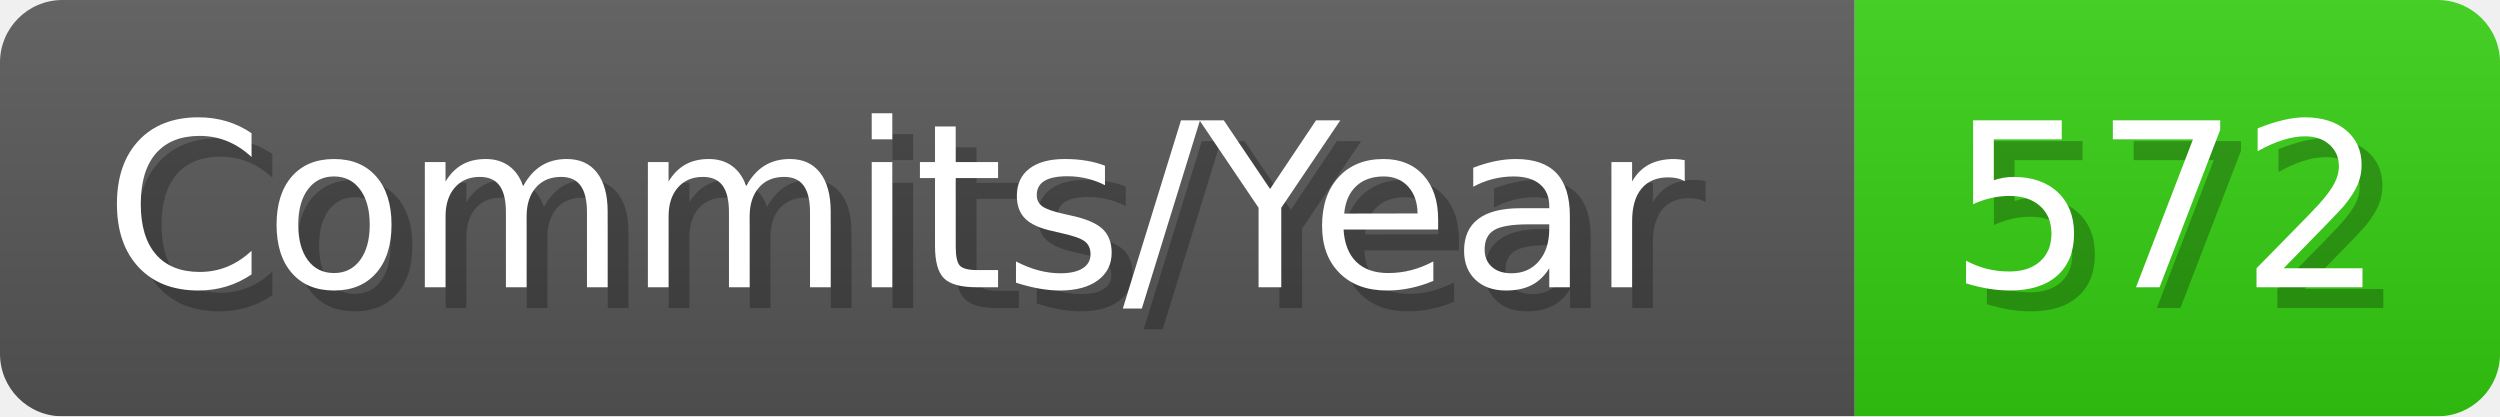
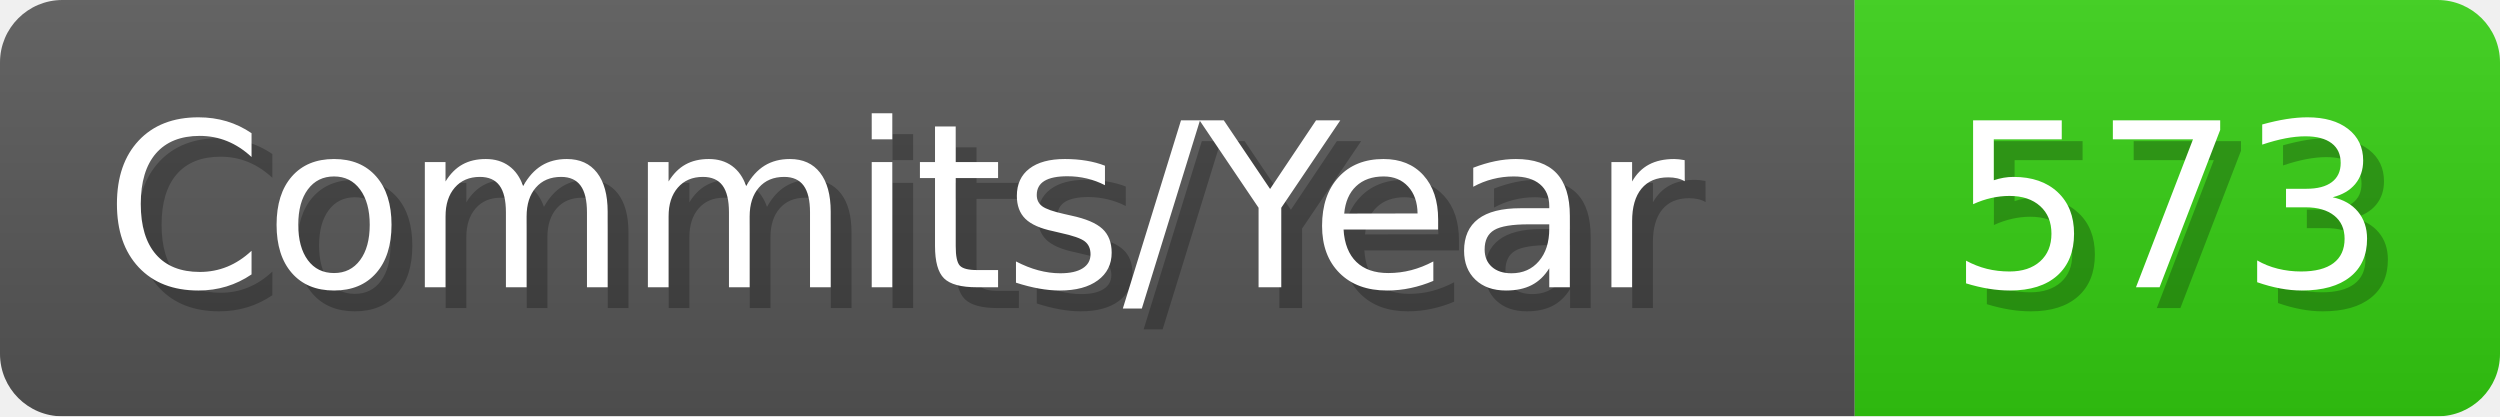
- <svg xmlns="http://www.w3.org/2000/svg" width="120.1" height="20" viewBox="0 0 1201 200" role="img" aria-label="Commits/Year: 572">
+ <svg xmlns="http://www.w3.org/2000/svg" width="120.1" height="20" viewBox="0 0 1201 200" role="img" aria-label="Commits/Year: 573">
  <linearGradient id="aUPdi" x2="0" y2="100%">
    <stop offset="0" stop-opacity=".1" stop-color="#EEE" />
    <stop offset="1" stop-opacity=".1" />
  </linearGradient>
  <mask id="WfAiQ">
    <rect width="1201" height="200" rx="30" fill="#FFF" />
  </mask>
  <g mask="url(#WfAiQ)">
    <rect width="891" height="200" fill="#555" />
    <rect width="310" height="200" fill="#3C1" x="891" />
    <rect width="1201" height="200" fill="url(#aUPdi)" />
  </g>
  <g aria-hidden="true" fill="#fff" text-anchor="start" font-family="Verdana,DejaVu Sans,sans-serif" font-size="110">
    <text x="60" y="148" textLength="791" fill="#000" opacity="0.25">Commits/Year</text>
    <text x="50" y="138" textLength="791">Commits/Year</text>
-     <text x="946" y="148" textLength="210" fill="#000" opacity="0.25">572</text>
-     <text x="936" y="138" textLength="210">572</text>
+     <text x="946" y="148" textLength="210" fill="#000" opacity="0.25">573</text>
+     <text x="936" y="138" textLength="210">573</text>
  </g>
</svg>
